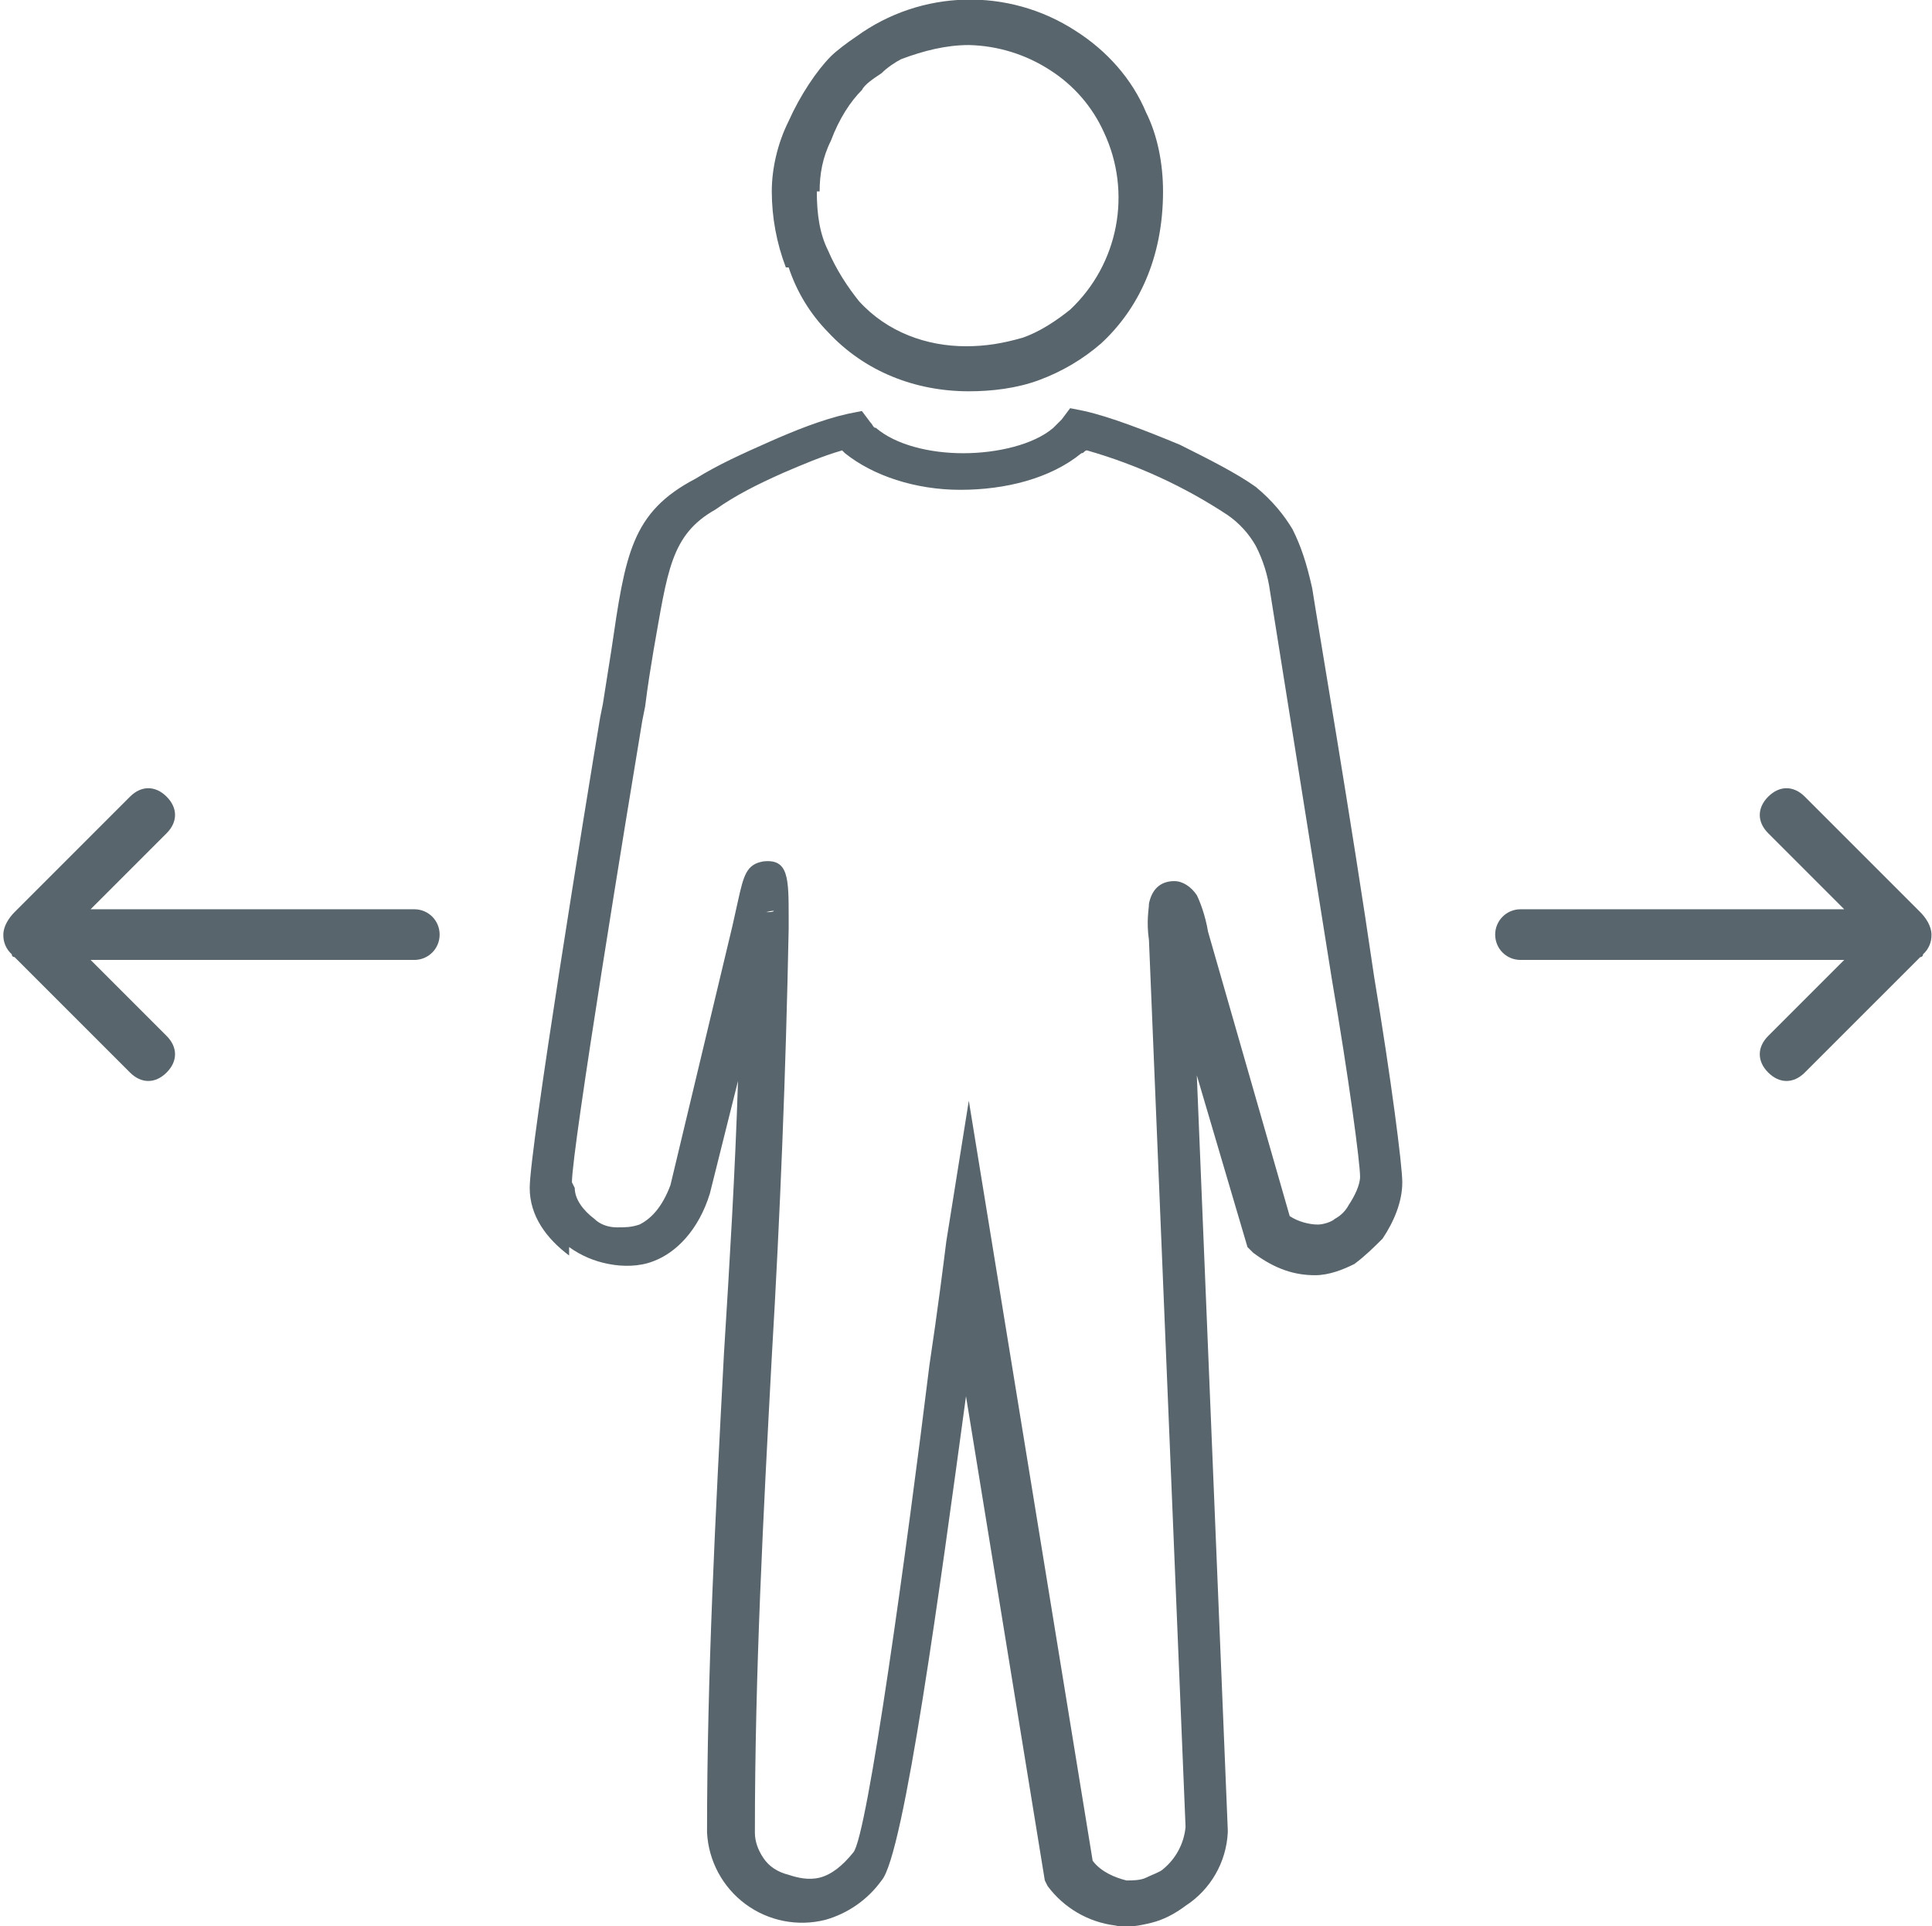
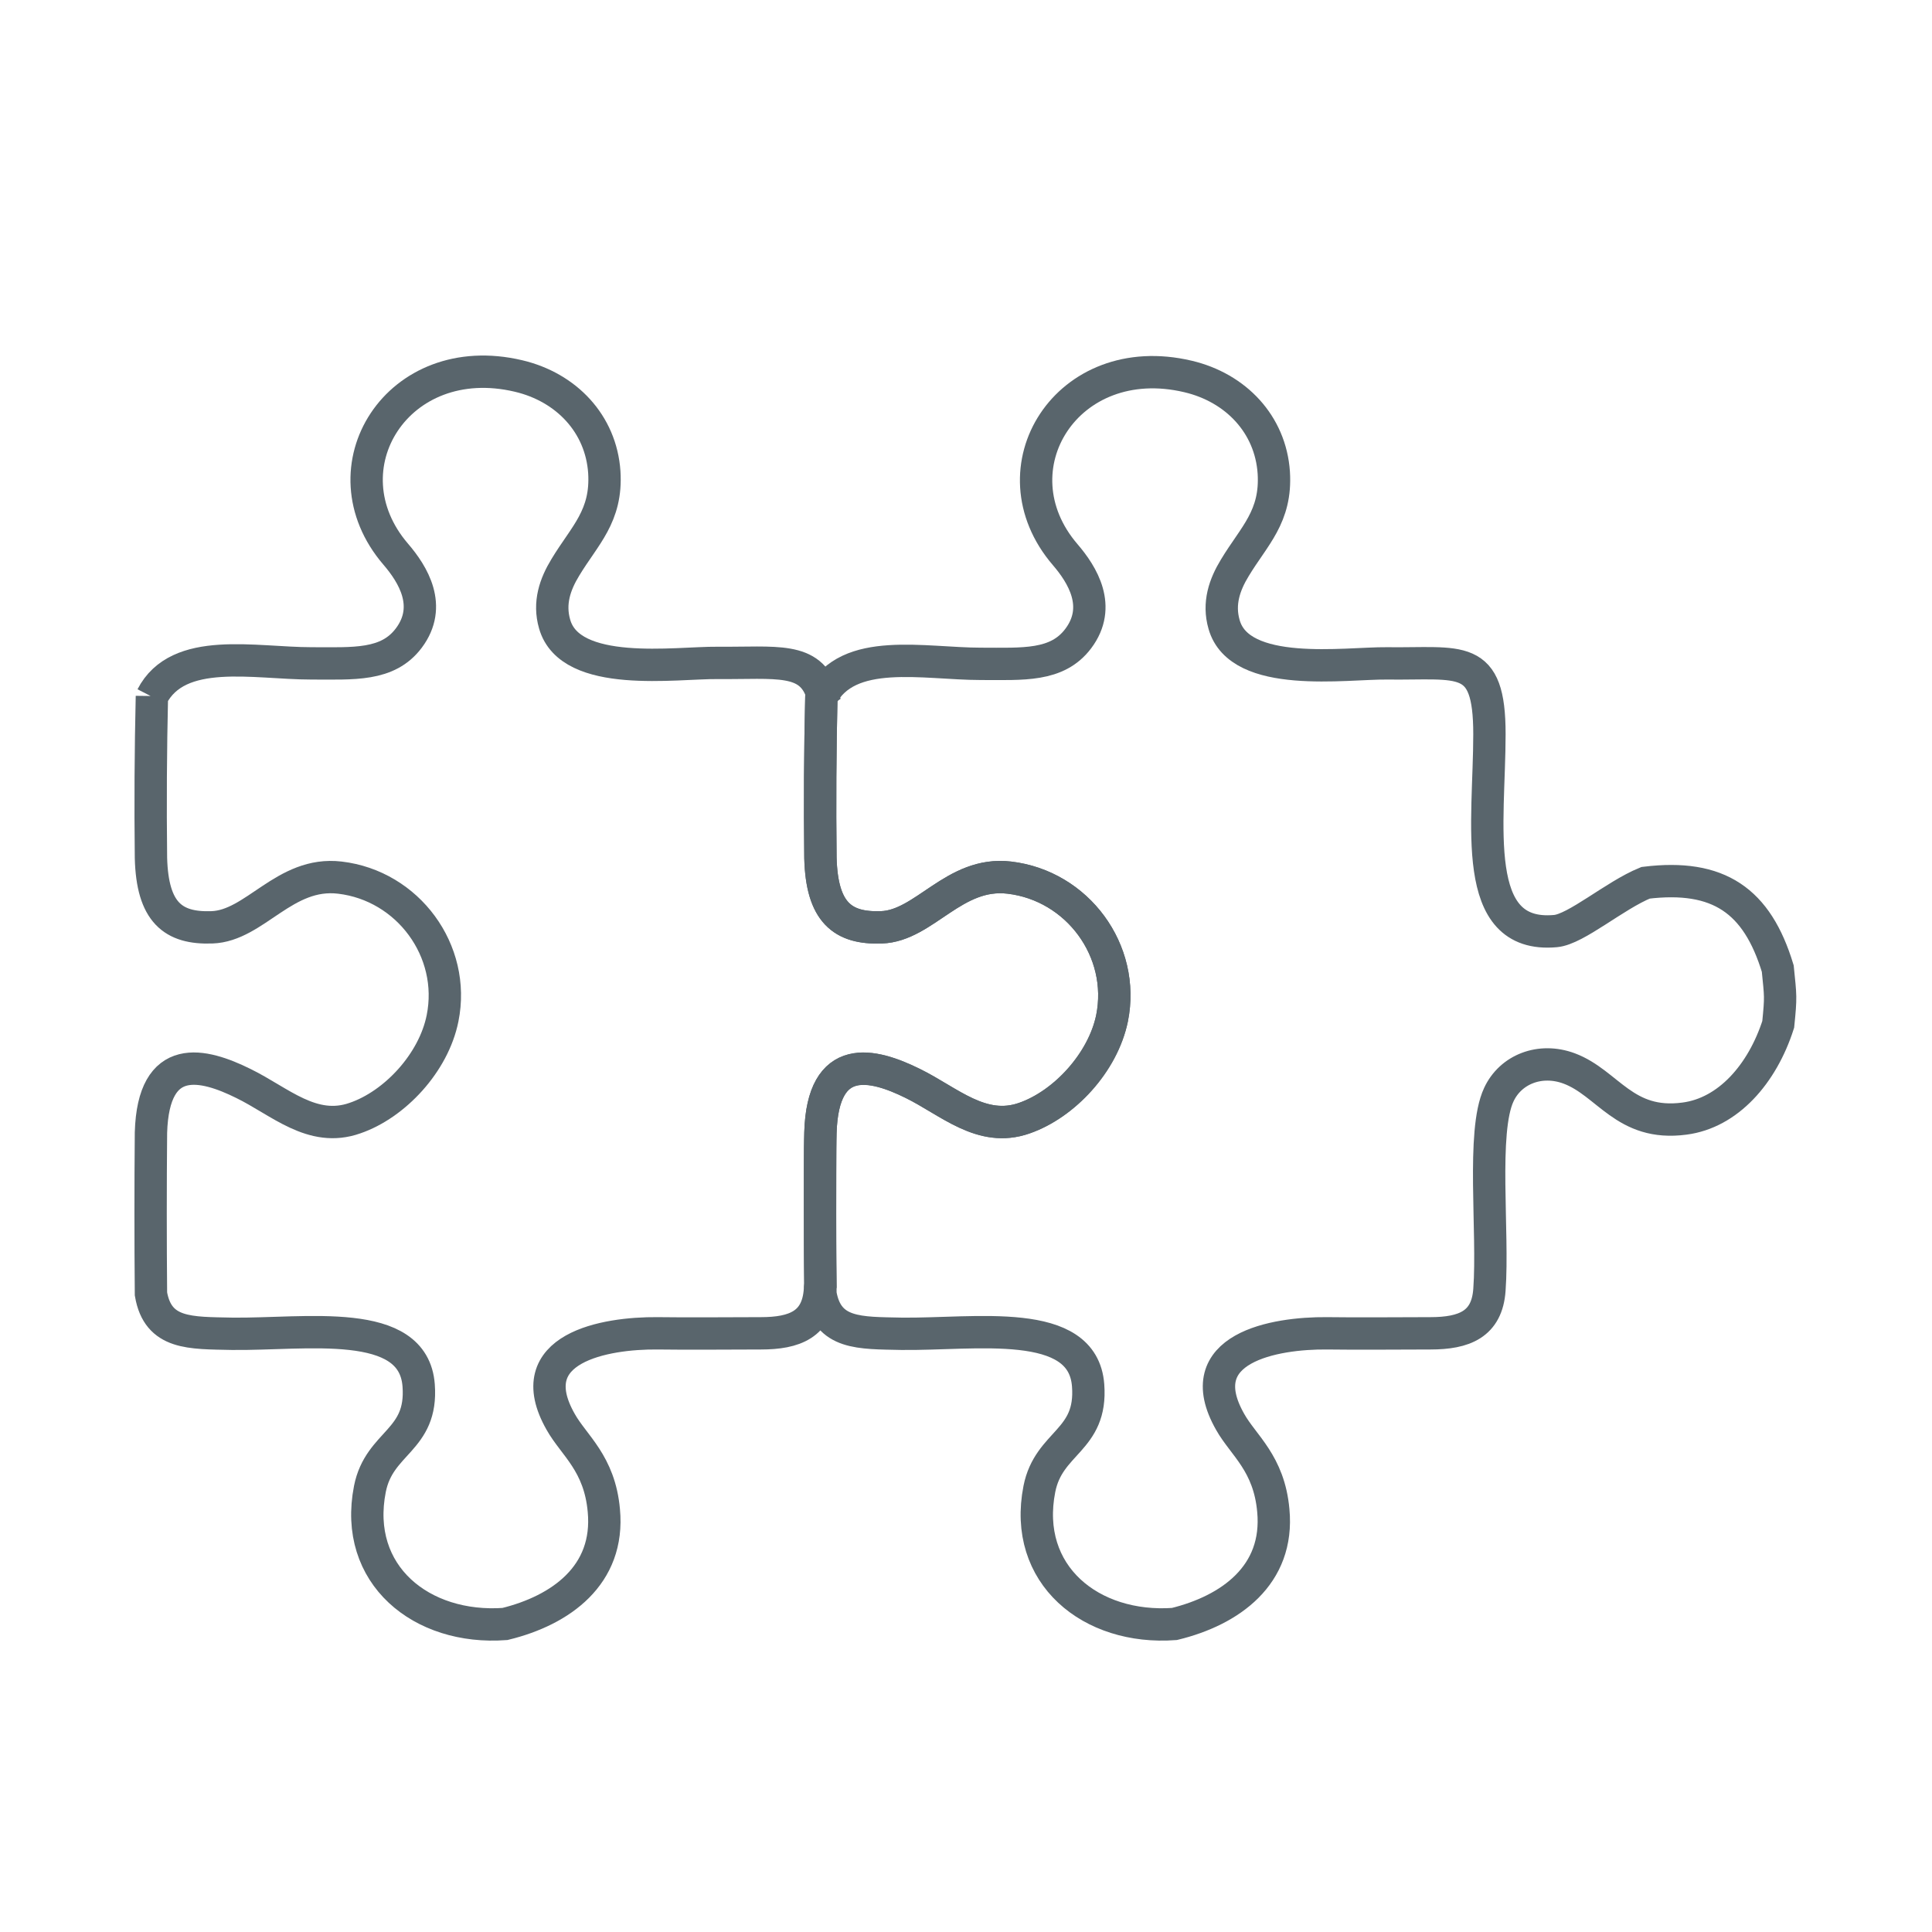
- <svg xmlns="http://www.w3.org/2000/svg" width="162.078" height="161.517" viewBox="0 0 6.86 6.84" shape-rendering="geometricPrecision" text-rendering="geometricPrecision" image-rendering="optimizeQuality" fill-rule="evenodd" clip-rule="evenodd">
-   <g fill="#59656c">
-     <path d="M2.04 4.22c0 .04.03.08.07.11.02.02.05.03.08.03s.05 0 .08-.01c.04-.02.08-.06.11-.14l.22-.92.02-.09c.02-.09.03-.13.09-.14.09-.01.09.06.09.2v.04a38.6 38.6 0 01-.06 1.52c-.03.56-.06 1.12-.06 1.69 0 .03.01.06.03.09.02.03.05.05.09.06.03.01.07.02.11.01.04-.01.08-.04.12-.09.05-.06.19-1.08.27-1.73.03-.2.05-.36.06-.44l.08-.5.44 2.7c.03.04.08.06.12.07.02 0 .05 0 .07-.01.02-.01.05-.02.06-.03a.22.22 0 00.08-.15l-.13-3.15c-.01-.07 0-.11 0-.13.01-.05.04-.08.09-.08.03 0 .06.02.08.05.01.02.03.07.04.13l.29 1.01c.03.02.07.03.1.03.02 0 .05-.01.06-.02a.12.12 0 00.05-.05c.02-.03.04-.07.04-.1 0-.05-.04-.35-.1-.7L4.51 2.1a.503.503 0 00-.05-.16.333.333 0 00-.1-.11 1.808 1.808 0 00-.5-.23c-.01 0-.01.01-.02.01-.11.09-.27.13-.43.13-.16 0-.31-.05-.41-.13l-.01-.01c-.07.02-.14.05-.21.08-.09.04-.17.08-.24.13-.16.09-.17.22-.22.5-.01.06-.02.12-.03.2l-.01.05c-.05.3-.25 1.52-.25 1.64zm-.02.24c-.08-.06-.14-.14-.14-.24 0-.14.2-1.37.25-1.67l.01-.05.03-.19c.05-.34.07-.49.3-.61.08-.05.17-.09.26-.13.09-.04.19-.08.28-.1l.05-.01.03.04c.01.01.01.02.02.02.07.06.19.09.31.09s.25-.03.32-.09l.03-.03.03-.04.05.01c.09.02.22.07.34.12.1.05.2.1.27.15.06.05.1.1.13.15.03.06.05.12.07.21.02.13.14.83.22 1.38.06.36.1.67.1.73 0 .07-.03.14-.07.2-.03.03-.06.06-.1.09-.04.02-.09.04-.14.04-.07 0-.14-.02-.22-.08l-.02-.02-.18-.61.11 2.68v.01a.33.33 0 01-.15.26c-.04.03-.08.05-.12.06-.04.01-.09.02-.13.01a.354.354 0 01-.24-.14l-.01-.02-.28-1.72c-.09.66-.22 1.63-.3 1.72a.37.37 0 01-.2.14.338.338 0 01-.42-.31c0-.56.03-1.13.06-1.7.02-.32.04-.65.05-.97l-.1.4c-.04.13-.12.21-.2.24-.05.02-.11.02-.16.01a.35.35 0 01-.14-.06zm.69-1.22h.02c.02 0 .03-.01-.01 0h-.01zm0 0h.02-.02zM2.9.68c0 .08.01.15.04.21.03.07.07.13.11.18.1.11.24.16.38.16.07 0 .13-.01.2-.03.06-.02.12-.06.17-.1a.546.546 0 00.12-.63.51.51 0 00-.19-.22.553.553 0 00-.29-.09c-.08 0-.16.02-.24.05-.02.01-.05.03-.07.05-.03.02-.06.04-.07.06-.04.04-.08.1-.11.18-.03.06-.04.12-.04.18zm-.11.27a.763.763 0 01-.05-.27c0-.08.02-.17.06-.25.04-.09.1-.18.15-.23.02-.02.06-.05.09-.07a.688.688 0 01.78-.02c.11.07.2.17.25.29.04.08.06.18.06.28 0 .24-.09.42-.22.54a.71.71 0 01-.22.13c-.08.03-.17.04-.25.04-.19 0-.37-.07-.5-.21A.594.594 0 012.8.95z" fill-rule="nonzero" />
-     <path d="M.32 3.23h1.15c.05 0 .09.04.09.09 0 .05-.04.09-.09.09H.32l.27.27c.04.04.04.09 0 .13-.04.04-.09.04-.13 0L.05 3.4s-.01 0-.01-.01a.09.09 0 01-.03-.07c0-.03.02-.06.04-.08l.41-.41c.04-.04.09-.04.13 0 .04.04.04.09 0 .13l-.26.26zm6.23 0H5.4a.09.09 0 00-.09.09c0 .05.04.09.09.09h1.15l-.27.27c-.04.04-.04.09 0 .13.04.04.09.04.13 0l.41-.41s.01 0 .01-.01a.09.09 0 00.03-.07c0-.03-.02-.06-.04-.08l-.41-.41c-.04-.04-.09-.04-.13 0-.04.04-.04.09 0 .13l.26.26z" />
+ <svg xmlns="http://www.w3.org/2000/svg" width="60mm" height="60mm" viewBox="0 0 41.21 41.21" shape-rendering="geometricPrecision" text-rendering="geometricPrecision" image-rendering="optimizeQuality" fill-rule="evenodd" clip-rule="evenodd">
+   <defs>
+     <style>.str0{stroke:#59656c;stroke-width:.69;stroke-miterlimit:22.926}.fil0{fill:none}</style>
+   </defs>
+   <g id="Слой_x0020_1">
+     <g id="_4738772560">
+       <path class="fil0 str0" d="M3.24 14.85a99.2 99.2 0 00-.02 3.45c.03 1.16.47 1.51 1.3 1.48.92-.03 1.55-1.2 2.73-1.06 1.45.17 2.48 1.56 2.19 3-.19.95-1.02 1.84-1.87 2.13-.91.32-1.6-.36-2.38-.74-.85-.42-1.92-.7-1.97 1.05-.01 1.15-.01 2.29 0 3.44.15.87.84.83 1.73.85 1.57.02 3.87-.38 3.98 1.1.09 1.19-.84 1.2-1.04 2.21-.36 1.83 1.1 3.01 2.88 2.88 1.19-.29 2.24-1.04 2.11-2.42-.09-1.01-.64-1.39-.92-1.89-.9-1.58.95-1.9 2.06-1.89.74.01 1.47 0 2.21 0 .72 0 1.21-.19 1.26-.93 0-.03 0-.07.01-.1-.01-.63-.01-1.25-.01-1.87v-.73c0-.22 0-.43.01-.65.05-1.74 1.12-1.47 1.97-1.05.77.38 1.47 1.06 2.38.74.85-.3 1.67-1.19 1.87-2.13.29-1.44-.74-2.83-2.19-3-1.18-.14-1.81 1.03-2.73 1.06-.83.03-1.27-.32-1.3-1.48a99.2 99.2 0 01.02-3.45c.01-.01.01-.03.02-.04-.25-.81-.98-.66-2.24-.67-.87-.01-3.14.34-3.47-.83-.13-.45.01-.85.23-1.21.41-.68.89-1.09.83-2.03-.07-1.03-.81-1.81-1.83-2.05-2.58-.61-4.19 1.97-2.62 3.8.37.43.79 1.11.28 1.79-.45.6-1.18.54-2.08.54-1.21 0-2.84-.38-3.4.71z" />
+       <path class="fil0 str0" d="M17.52 14.85a99.2 99.2 0 00-.02 3.45c.03 1.16.47 1.51 1.3 1.48.92-.03 1.55-1.2 2.73-1.06 1.45.17 2.48 1.56 2.19 3-.19.95-1.02 1.84-1.87 2.13-.91.32-1.6-.36-2.38-.74-.85-.42-1.92-.7-1.97 1.05-.01 1.15-.01 2.29 0 3.44.15.87.84.83 1.73.85 1.57.02 3.87-.38 3.98 1.1.09 1.19-.84 1.2-1.04 2.21-.36 1.83 1.1 3.01 2.88 2.88 1.19-.29 2.24-1.04 2.11-2.42-.09-1.01-.64-1.39-.92-1.89-.9-1.58.95-1.9 2.06-1.89.74.01 1.47 0 2.21 0 .72 0 1.21-.19 1.26-.93.09-1.23-.17-3.37.2-4.16.25-.54.88-.79 1.5-.56.83.31 1.18 1.24 2.46 1.07.93-.12 1.66-.95 2-2.01.06-.6.05-.59-.01-1.19-.44-1.45-1.26-2.02-2.82-1.83-.66.27-1.48.99-1.92 1.03-1.85.17-1.41-2.31-1.41-4.2 0-1.75-.61-1.49-2.19-1.51-.87-.01-3.14.34-3.47-.83-.13-.45.01-.85.23-1.21.41-.68.89-1.09.83-2.03-.07-1.03-.81-1.81-1.83-2.05-2.58-.61-4.19 1.97-2.62 3.8.37.43.79 1.11.28 1.79-.45.6-1.18.54-2.08.54-1.21 0-2.84-.38-3.4.71z" />
+     </g>
+     <path class="fil0" d="M0 0h41.21v41.21H0z" />
  </g>
</svg>
